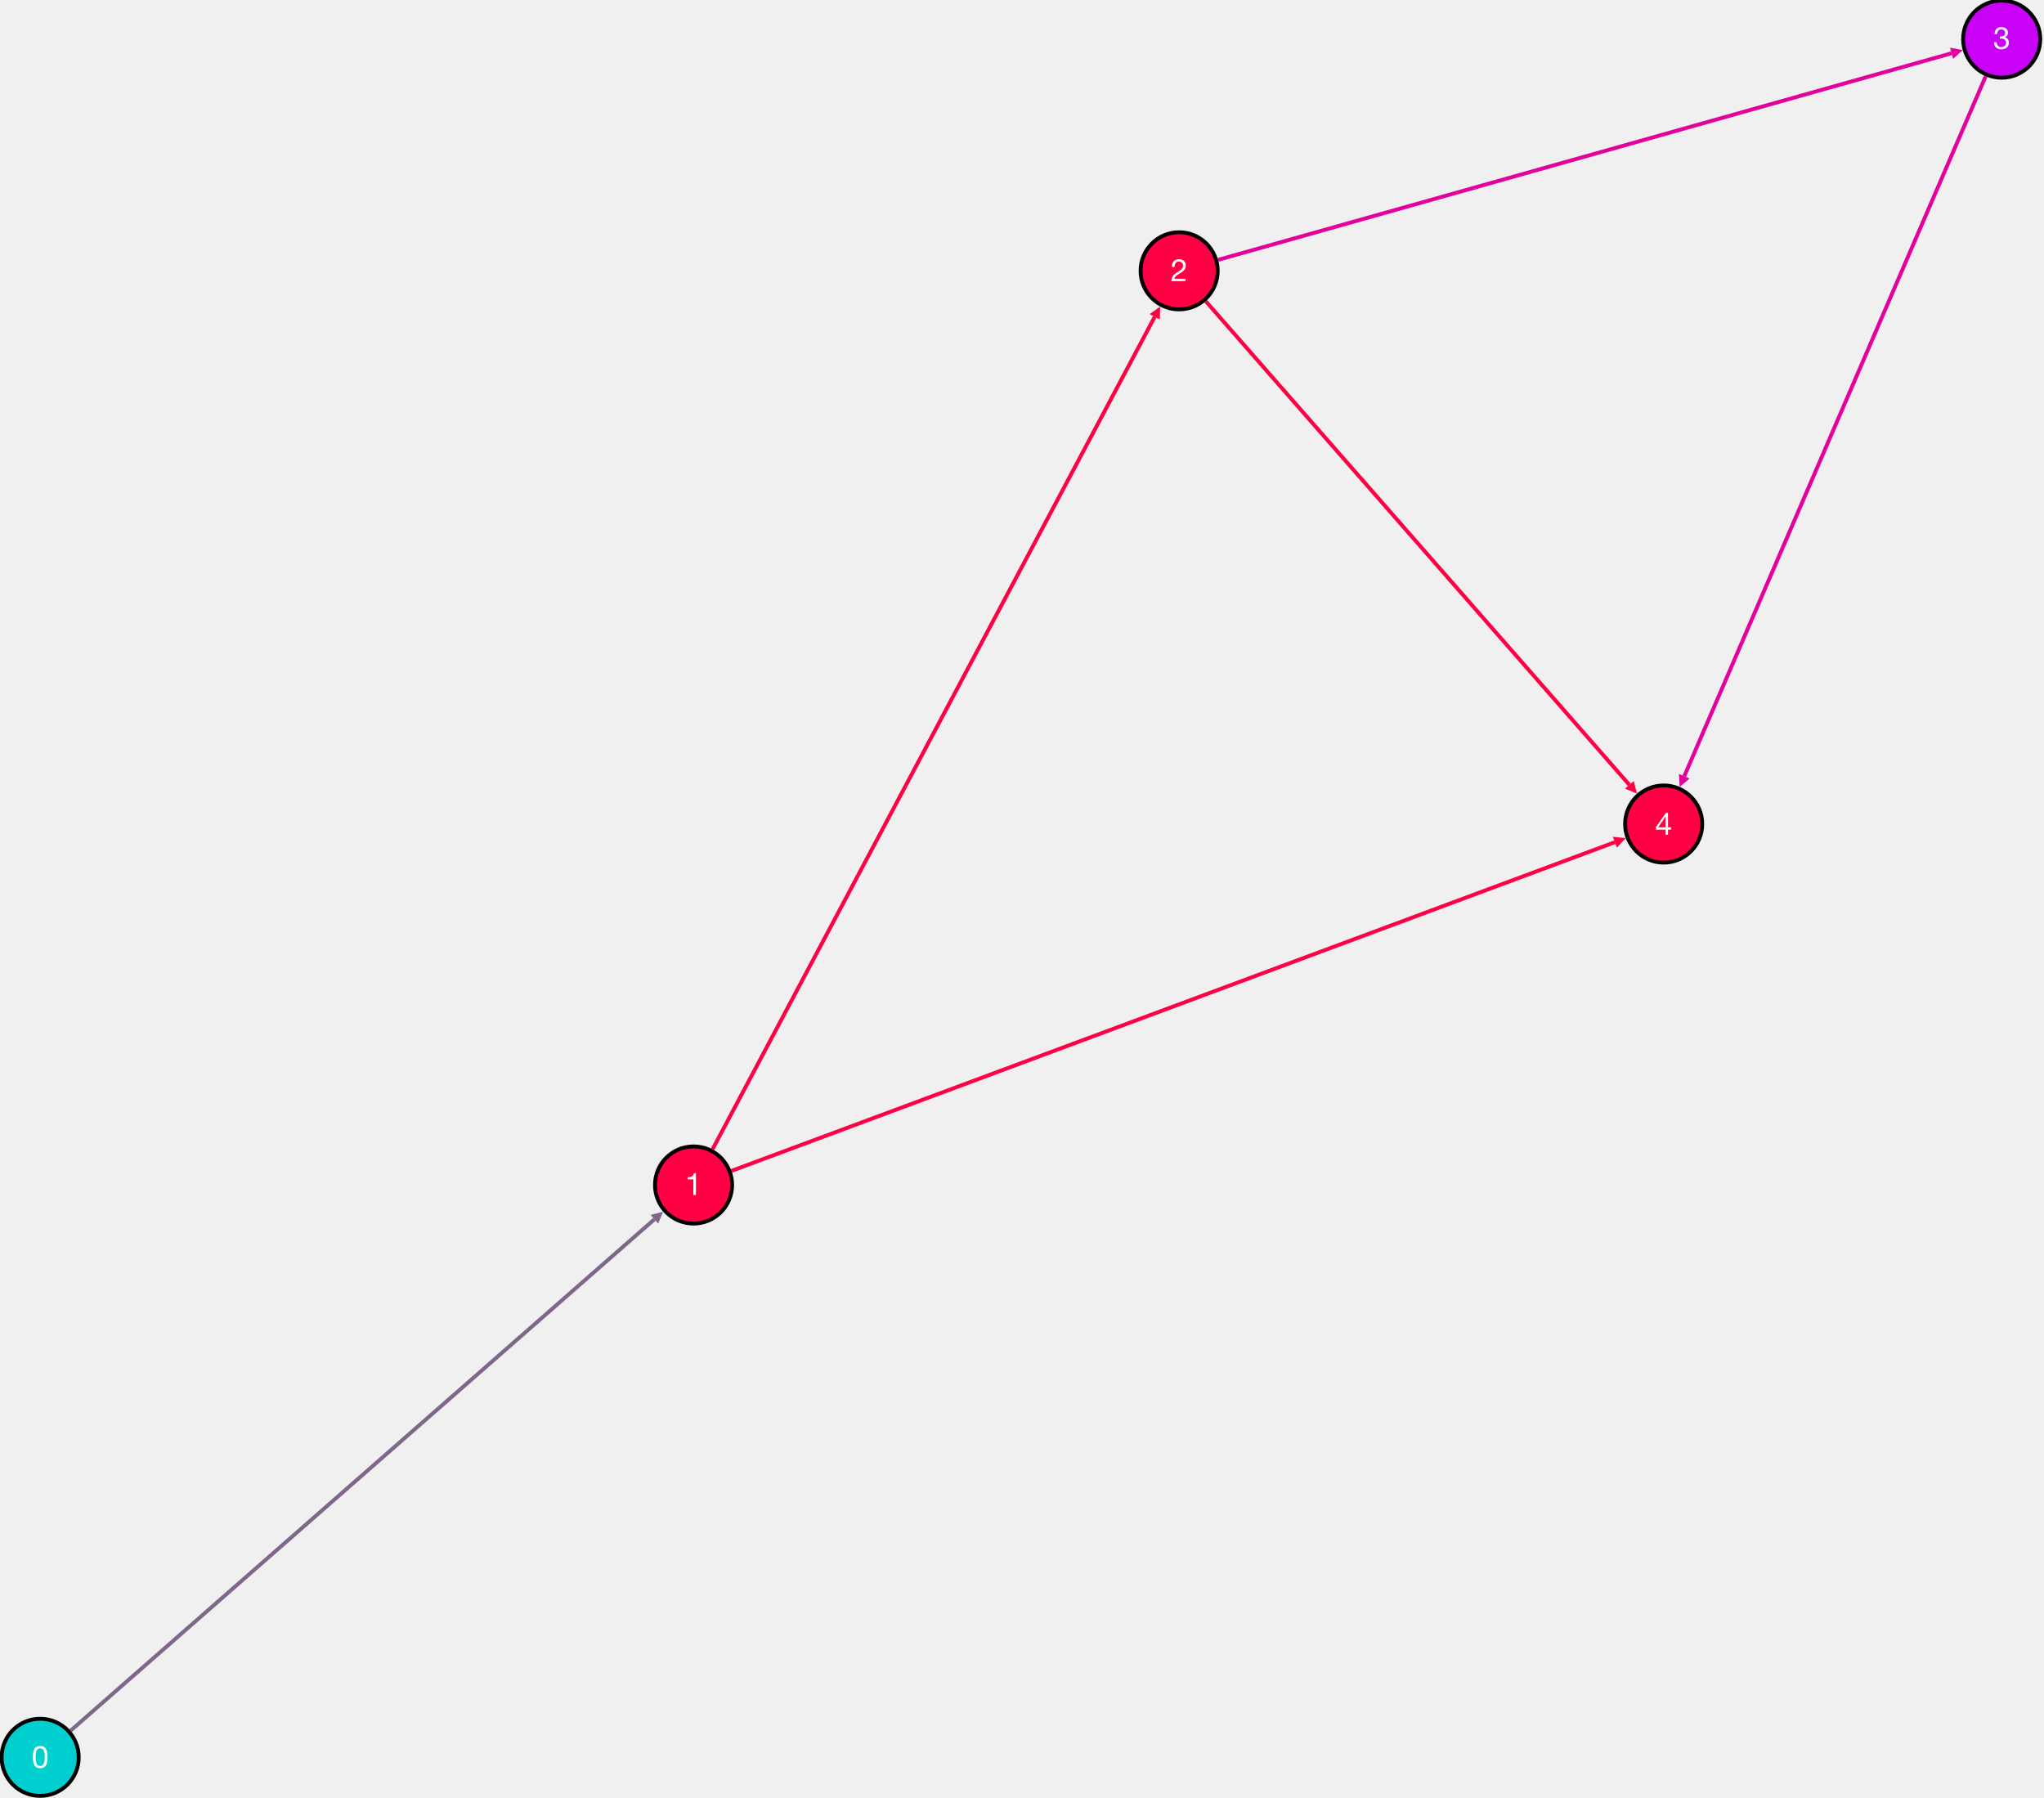
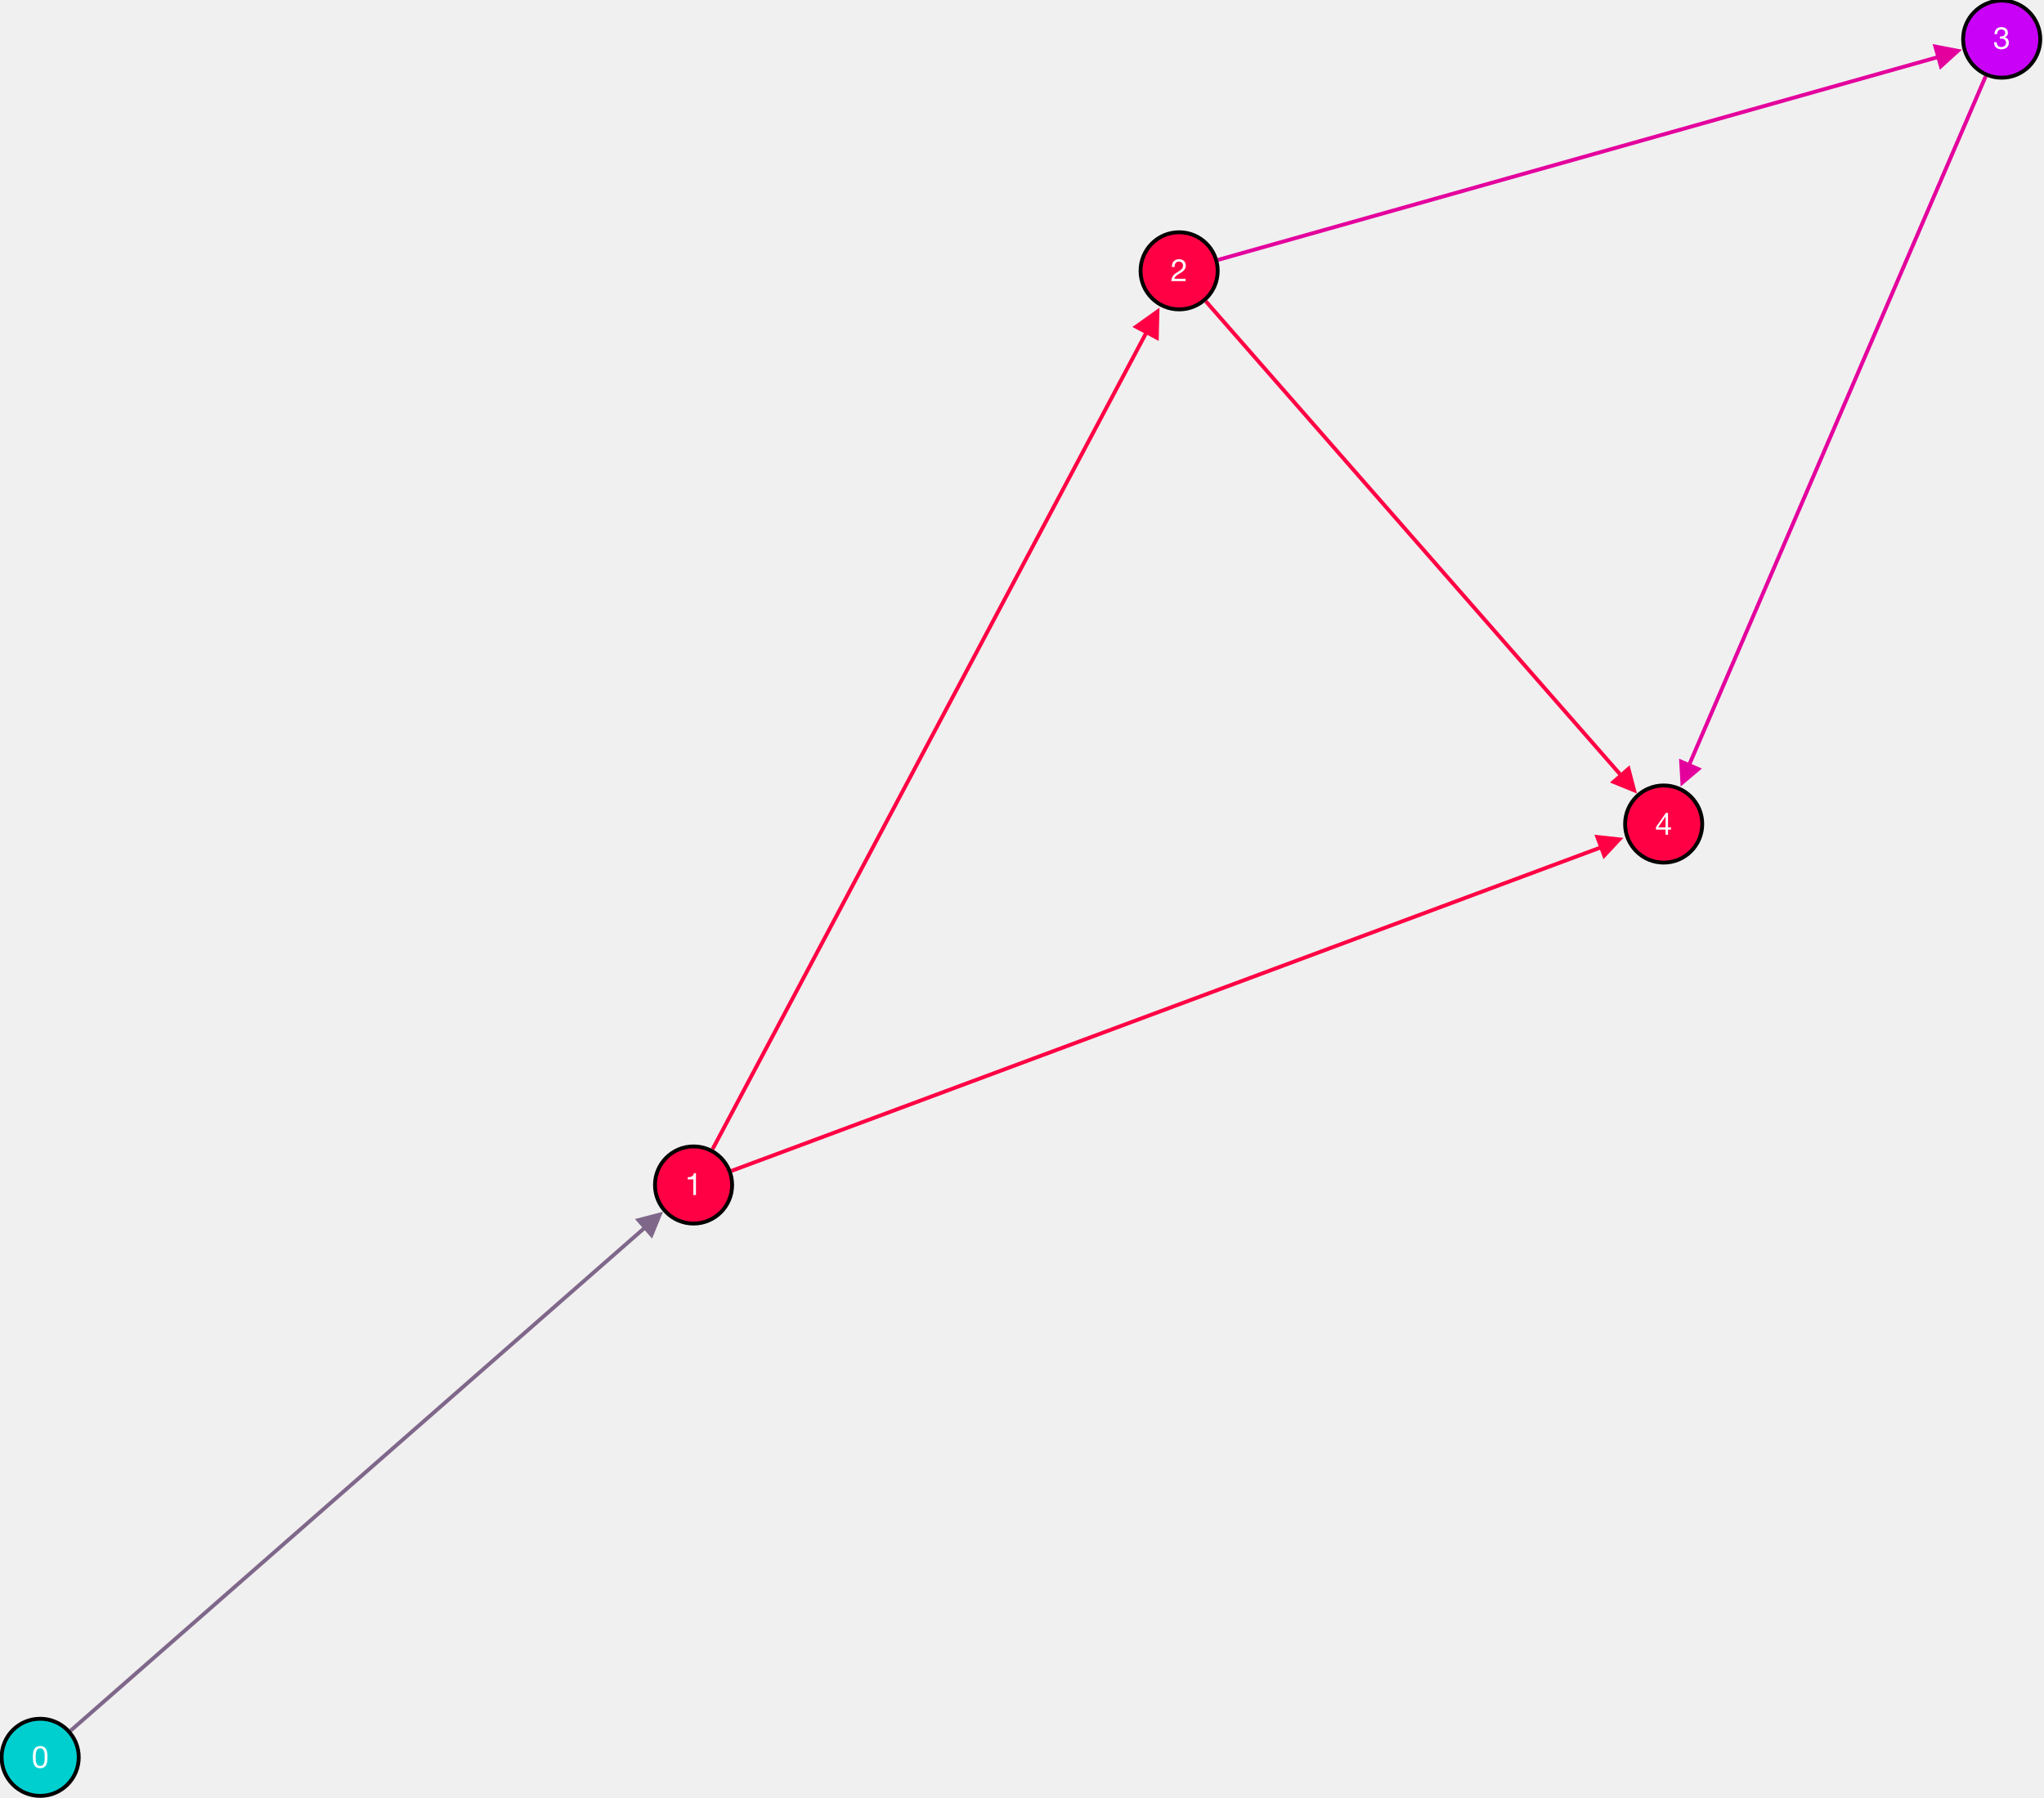
<svg xmlns="http://www.w3.org/2000/svg" width="100%" height="100%" viewBox="0 0 530 466" version="1.1" xml:space="preserve" style="fill-rule:evenodd;clip-rule:evenodd;">
  <g id="edges">
    <path d="M18.314,448.723L169.679,316.142" style="fill:none;fill-rule:nonzero;stroke:rgb(127,103,138);stroke-width:1px;" />
    <path d="M184.76,297.974L299.412,82.142" style="fill:none;fill-rule:nonzero;stroke:rgb(255,0,68);stroke-width:1px;" />
    <path d="M189.675,303.585L418.729,218.364" style="fill:none;fill-rule:nonzero;stroke:rgb(255,0,68);stroke-width:1px;" />
    <path d="M315.852,67.373L506.034,13.805" style="fill:none;fill-rule:nonzero;stroke:rgb(228,0,157);stroke-width:1px;" />
    <path d="M514.875,19.788L436.722,201.257" style="fill:none;fill-rule:nonzero;stroke:rgb(228,0,157);stroke-width:1px;" />
    <path d="M312.663,78.118L422.487,203.501" style="fill:none;fill-rule:nonzero;stroke:rgb(255,0,68);stroke-width:1px;" />
  </g>
  <g id="arrows">
-     <path d="M171.935,314.165L170.667,317.27L168.69,315.013" style="fill:rgb(127,103,138);fill-rule:nonzero;" />
-     <path d="M300.819,79.492L300.736,82.845L298.087,81.438" style="fill:rgb(255,0,68);fill-rule:nonzero;" />
-     <path d="M421.541,217.318L419.252,219.77L418.206,216.958" style="fill:rgb(255,0,68);fill-rule:nonzero;" />
-     <path d="M508.922,12.991L506.441,15.249L505.627,12.361" style="fill:rgb(228,0,157);fill-rule:nonzero;" />
-     <path d="M435.535,204.013L435.344,200.664L438.099,201.851" style="fill:rgb(228,0,157);fill-rule:nonzero;" />
-     <path d="M424.463,205.758L421.358,204.489L423.615,202.513" style="fill:rgb(255,0,68);fill-rule:nonzero;" />
+     <g transform="matrix(2.24856,0,0,2.24856,-214.671,-392.254)">
+       <path d="M171.935,314.165L170.667,317.27L168.69,315.013" style="fill:rgb(127,103,138);fill-rule:nonzero;" />
+     </g>
+     <g transform="matrix(2.5725,0,0,2.5725,-473.203,-124.72)">
+       <path d="M300.819,79.492L300.736,82.845L298.087,81.438" style="fill:rgb(255,0,68);fill-rule:nonzero;" />
+     </g>
+     <g transform="matrix(2.25288,0,0,2.25288,-528.745,-272.35)">
+       <path d="M421.541,217.318L419.252,219.77L418.206,216.958" style="fill:rgb(255,0,68);fill-rule:nonzero;" />
+     </g>
+     <g transform="matrix(2.30871,0,0,2.30871,-666.223,-17.1088)">
+       <path d="M508.922,12.991L506.441,15.249L505.627,12.361" style="fill:rgb(228,0,157);fill-rule:nonzero;" />
+     </g>
+     <g transform="matrix(2.15294,0,0,2.15294,-501.897,-235.307)">
+       <path d="M435.535,204.013L435.344,200.664L438.099,201.851" style="fill:rgb(228,0,157);fill-rule:nonzero;" />
+     </g>
+     <g transform="matrix(2.26101,0,0,2.26101,-535.253,-259.463)">
+       <path d="M424.463,205.758L421.358,204.489L423.615,202.513" style="fill:rgb(255,0,68);fill-rule:nonzero;" />
+     </g>
  </g>
  <g id="nodes">
    <circle cx="10.416" cy="455.641" r="10" style="fill:rgb(0,207,208);stroke:black;stroke-width:1px;" />
    <circle cx="179.834" cy="307.247" r="10" style="fill:rgb(255,0,68);stroke:black;stroke-width:1px;" />
    <circle cx="305.745" cy="70.219" r="10" style="fill:rgb(255,0,68);stroke:black;stroke-width:1px;" />
    <circle cx="519.029" cy="10.145" r="10" style="fill:rgb(201,1,247);stroke:black;stroke-width:1px;" />
    <circle cx="431.382" cy="213.656" r="10" style="fill:rgb(255,0,68);stroke:black;stroke-width:1px;" />
  </g>
  <g id="node-labels">
-     <g transform="matrix(1,0,0,1,10.4156,458.383)">
-       <g transform="matrix(8,0,0,8,-2.224,0)">
-         <path d="M0.132,-0.349C0.132,-0.366 0.132,-0.386 0.133,-0.407C0.133,-0.428 0.135,-0.448 0.138,-0.47C0.141,-0.491 0.145,-0.511 0.151,-0.531C0.156,-0.551 0.165,-0.569 0.176,-0.584C0.187,-0.599 0.2,-0.611 0.217,-0.62C0.234,-0.629 0.254,-0.634 0.278,-0.634C0.302,-0.634 0.322,-0.629 0.339,-0.62C0.356,-0.611 0.37,-0.599 0.381,-0.584C0.392,-0.569 0.4,-0.551 0.406,-0.531C0.411,-0.511 0.416,-0.491 0.419,-0.47C0.422,-0.448 0.423,-0.428 0.424,-0.407C0.424,-0.386 0.424,-0.366 0.424,-0.349C0.424,-0.322 0.423,-0.293 0.422,-0.26C0.42,-0.227 0.415,-0.196 0.406,-0.167C0.397,-0.137 0.382,-0.113 0.362,-0.093C0.342,-0.073 0.314,-0.063 0.278,-0.063C0.242,-0.063 0.214,-0.073 0.194,-0.093C0.174,-0.113 0.16,-0.137 0.151,-0.167C0.141,-0.196 0.136,-0.227 0.135,-0.26C0.133,-0.293 0.132,-0.322 0.132,-0.349ZM0.042,-0.348C0.042,-0.322 0.043,-0.295 0.044,-0.267C0.045,-0.239 0.049,-0.212 0.054,-0.185C0.059,-0.158 0.067,-0.133 0.077,-0.11C0.087,-0.086 0.101,-0.065 0.118,-0.047C0.135,-0.029 0.157,-0.015 0.184,-0.005C0.21,0.006 0.241,0.011 0.278,0.011C0.315,0.011 0.347,0.006 0.373,-0.005C0.399,-0.015 0.421,-0.029 0.438,-0.047C0.455,-0.065 0.469,-0.086 0.479,-0.11C0.489,-0.133 0.497,-0.158 0.502,-0.185C0.507,-0.212 0.511,-0.239 0.512,-0.267C0.513,-0.295 0.514,-0.322 0.514,-0.348C0.514,-0.374 0.513,-0.401 0.512,-0.429C0.511,-0.457 0.507,-0.484 0.502,-0.511C0.497,-0.538 0.489,-0.563 0.479,-0.587C0.469,-0.611 0.455,-0.632 0.438,-0.65C0.421,-0.668 0.399,-0.682 0.373,-0.693C0.346,-0.704 0.315,-0.709 0.278,-0.709C0.241,-0.709 0.21,-0.704 0.184,-0.693C0.157,-0.682 0.135,-0.668 0.118,-0.65C0.101,-0.632 0.087,-0.611 0.077,-0.587C0.067,-0.563 0.059,-0.538 0.054,-0.511C0.049,-0.484 0.045,-0.457 0.044,-0.429C0.043,-0.401 0.042,-0.374 0.042,-0.348Z" style="fill:white;fill-rule:nonzero;" />
+     <g transform="matrix(8,0,0,8,8.1916,458.383)">
+       <g>
+         <path d="M0.132,-0.349C0.132,-0.366 0.132,-0.386 0.133,-0.407C0.133,-0.428 0.135,-0.448 0.138,-0.47C0.141,-0.491 0.145,-0.511 0.151,-0.531C0.156,-0.551 0.165,-0.569 0.176,-0.584C0.187,-0.599 0.2,-0.611 0.217,-0.62C0.234,-0.629 0.254,-0.634 0.278,-0.634C0.302,-0.634 0.322,-0.629 0.339,-0.62C0.356,-0.611 0.37,-0.599 0.381,-0.584C0.392,-0.569 0.4,-0.551 0.406,-0.531C0.411,-0.511 0.416,-0.491 0.419,-0.47C0.422,-0.448 0.423,-0.428 0.424,-0.407L0.424,-0.349C0.424,-0.322 0.423,-0.293 0.422,-0.26C0.42,-0.227 0.415,-0.196 0.406,-0.167C0.397,-0.137 0.382,-0.113 0.362,-0.093C0.342,-0.073 0.314,-0.063 0.278,-0.063C0.242,-0.063 0.214,-0.073 0.194,-0.093C0.174,-0.113 0.16,-0.137 0.151,-0.167C0.141,-0.196 0.136,-0.227 0.135,-0.26C0.133,-0.293 0.132,-0.322 0.132,-0.349ZM0.042,-0.348C0.042,-0.322 0.043,-0.295 0.044,-0.267C0.045,-0.239 0.049,-0.212 0.054,-0.185C0.059,-0.158 0.067,-0.133 0.077,-0.11C0.087,-0.086 0.101,-0.065 0.118,-0.047C0.135,-0.029 0.157,-0.015 0.184,-0.005C0.21,0.006 0.241,0.011 0.278,0.011C0.315,0.011 0.347,0.006 0.373,-0.005C0.399,-0.015 0.421,-0.029 0.438,-0.047C0.455,-0.065 0.469,-0.086 0.479,-0.11C0.489,-0.133 0.497,-0.158 0.502,-0.185C0.507,-0.212 0.511,-0.239 0.512,-0.267C0.513,-0.295 0.514,-0.322 0.514,-0.348C0.514,-0.374 0.513,-0.401 0.512,-0.429C0.511,-0.457 0.507,-0.484 0.502,-0.511C0.497,-0.538 0.489,-0.563 0.479,-0.587C0.469,-0.611 0.455,-0.632 0.438,-0.65C0.421,-0.668 0.399,-0.682 0.373,-0.693C0.346,-0.704 0.315,-0.709 0.278,-0.709C0.241,-0.709 0.21,-0.704 0.184,-0.693C0.157,-0.682 0.135,-0.668 0.118,-0.65C0.101,-0.632 0.087,-0.611 0.077,-0.587C0.067,-0.563 0.059,-0.538 0.054,-0.511C0.049,-0.484 0.045,-0.457 0.044,-0.429C0.043,-0.401 0.042,-0.374 0.042,-0.348Z" style="fill:white;fill-rule:nonzero;" />
      </g>
    </g>
-     <g transform="matrix(1,0,0,1,179.834,309.85)">
-       <g transform="matrix(8,0,0,8,-2.224,0)">
+     <g transform="matrix(8,0,0,8,177.61,309.85)">
+       <g>
        <path d="M0.356,-0L0.356,-0.709L0.291,-0.709C0.286,-0.682 0.278,-0.66 0.265,-0.643C0.252,-0.626 0.237,-0.612 0.219,-0.602C0.2,-0.592 0.18,-0.585 0.157,-0.582C0.134,-0.578 0.111,-0.576 0.087,-0.576L0.087,-0.508L0.271,-0.508L0.271,-0L0.356,-0Z" style="fill:white;fill-rule:nonzero;" />
      </g>
    </g>
-     <g transform="matrix(1,0,0,1,305.745,72.8821)">
-       <g transform="matrix(8,0,0,8,-2.224,0)">
+     <g transform="matrix(8,0,0,8,303.521,72.8821)">
+       <g>
        <path d="M0.044,-0.458L0.129,-0.458C0.128,-0.479 0.131,-0.501 0.136,-0.522C0.141,-0.543 0.149,-0.561 0.16,-0.578C0.171,-0.595 0.186,-0.608 0.204,-0.619C0.221,-0.629 0.242,-0.634 0.267,-0.634C0.286,-0.634 0.303,-0.631 0.32,-0.625C0.337,-0.619 0.351,-0.61 0.364,-0.599C0.376,-0.588 0.386,-0.574 0.393,-0.559C0.4,-0.543 0.404,-0.525 0.404,-0.506C0.404,-0.481 0.4,-0.46 0.393,-0.441C0.385,-0.422 0.374,-0.405 0.359,-0.389C0.343,-0.373 0.325,-0.357 0.302,-0.342C0.279,-0.326 0.253,-0.309 0.223,-0.29C0.198,-0.275 0.175,-0.26 0.152,-0.243C0.129,-0.226 0.109,-0.207 0.091,-0.185C0.073,-0.163 0.058,-0.137 0.047,-0.108C0.035,-0.078 0.027,-0.042 0.024,-0L0.487,-0L0.487,-0.075L0.123,-0.075C0.127,-0.097 0.135,-0.117 0.149,-0.134C0.162,-0.151 0.177,-0.166 0.196,-0.181C0.214,-0.196 0.234,-0.21 0.256,-0.223C0.278,-0.236 0.3,-0.249 0.322,-0.262C0.344,-0.276 0.365,-0.291 0.386,-0.306C0.407,-0.321 0.425,-0.339 0.441,-0.358C0.457,-0.377 0.47,-0.398 0.48,-0.422C0.489,-0.446 0.494,-0.474 0.494,-0.505C0.494,-0.538 0.488,-0.568 0.477,-0.593C0.465,-0.618 0.449,-0.64 0.429,-0.657C0.409,-0.674 0.386,-0.687 0.359,-0.696C0.331,-0.705 0.303,-0.709 0.272,-0.709C0.235,-0.709 0.201,-0.703 0.172,-0.69C0.143,-0.677 0.118,-0.66 0.099,-0.638C0.079,-0.615 0.064,-0.589 0.055,-0.558C0.046,-0.527 0.042,-0.494 0.044,-0.458Z" style="fill:white;fill-rule:nonzero;" />
      </g>
    </g>
-     <g transform="matrix(1,0,0,1,519.029,12.6984)">
-       <g transform="matrix(8,0,0,8,-2.224,0)">
+     <g transform="matrix(8,0,0,8,516.805,12.6984)">
+       <g>
        <path d="M0.218,-0.405L0.218,-0.333C0.234,-0.335 0.251,-0.336 0.269,-0.336C0.29,-0.336 0.31,-0.333 0.329,-0.328C0.347,-0.322 0.363,-0.313 0.376,-0.302C0.389,-0.29 0.4,-0.276 0.408,-0.259C0.416,-0.242 0.42,-0.222 0.42,-0.2C0.42,-0.179 0.416,-0.16 0.408,-0.143C0.399,-0.126 0.388,-0.111 0.374,-0.1C0.36,-0.088 0.344,-0.079 0.325,-0.073C0.306,-0.066 0.287,-0.063 0.266,-0.063C0.217,-0.063 0.18,-0.078 0.155,-0.107C0.13,-0.135 0.116,-0.173 0.115,-0.219L0.03,-0.219C0.029,-0.182 0.035,-0.15 0.046,-0.121C0.056,-0.092 0.072,-0.068 0.093,-0.049C0.114,-0.029 0.139,-0.014 0.168,-0.004C0.197,0.006 0.23,0.011 0.266,0.011C0.299,0.011 0.331,0.007 0.361,-0.003C0.39,-0.012 0.416,-0.025 0.438,-0.043C0.46,-0.061 0.478,-0.084 0.491,-0.111C0.503,-0.137 0.51,-0.169 0.51,-0.204C0.51,-0.247 0.5,-0.284 0.479,-0.315C0.458,-0.346 0.425,-0.367 0.382,-0.376L0.382,-0.378C0.41,-0.391 0.433,-0.409 0.452,-0.434C0.471,-0.459 0.48,-0.487 0.48,-0.519C0.48,-0.552 0.474,-0.58 0.464,-0.604C0.452,-0.628 0.437,-0.648 0.418,-0.663C0.399,-0.678 0.376,-0.69 0.35,-0.698C0.323,-0.705 0.295,-0.709 0.264,-0.709C0.229,-0.709 0.198,-0.703 0.171,-0.692C0.143,-0.681 0.121,-0.665 0.103,-0.645C0.085,-0.625 0.071,-0.601 0.062,-0.573C0.052,-0.545 0.046,-0.514 0.045,-0.48L0.13,-0.48C0.13,-0.501 0.133,-0.52 0.138,-0.539C0.143,-0.558 0.152,-0.574 0.163,-0.588C0.173,-0.602 0.188,-0.613 0.205,-0.622C0.222,-0.63 0.241,-0.634 0.264,-0.634C0.3,-0.634 0.33,-0.624 0.354,-0.606C0.378,-0.587 0.39,-0.558 0.39,-0.52C0.39,-0.501 0.386,-0.485 0.379,-0.47C0.372,-0.455 0.362,-0.443 0.35,-0.434C0.337,-0.424 0.323,-0.417 0.307,-0.412C0.29,-0.407 0.273,-0.404 0.255,-0.404L0.227,-0.404C0.224,-0.404 0.221,-0.404 0.218,-0.405Z" style="fill:white;fill-rule:nonzero;" />
      </g>
    </g>
-     <g transform="matrix(1,0,0,1,431.382,216.437)">
-       <g transform="matrix(8,0,0,8,-2.224,0)">
+     <g transform="matrix(8,0,0,8,429.158,216.437)">
+       <g>
        <path d="M0.339,-0.241L0.101,-0.241L0.337,-0.588L0.339,-0.588L0.339,-0.241ZM0.419,-0.241L0.419,-0.709L0.351,-0.709L0.028,-0.248L0.028,-0.166L0.339,-0.166L0.339,-0L0.419,-0L0.419,-0.166L0.515,-0.166L0.515,-0.241L0.419,-0.241Z" style="fill:white;fill-rule:nonzero;" />
      </g>
    </g>
  </g>
</svg>
